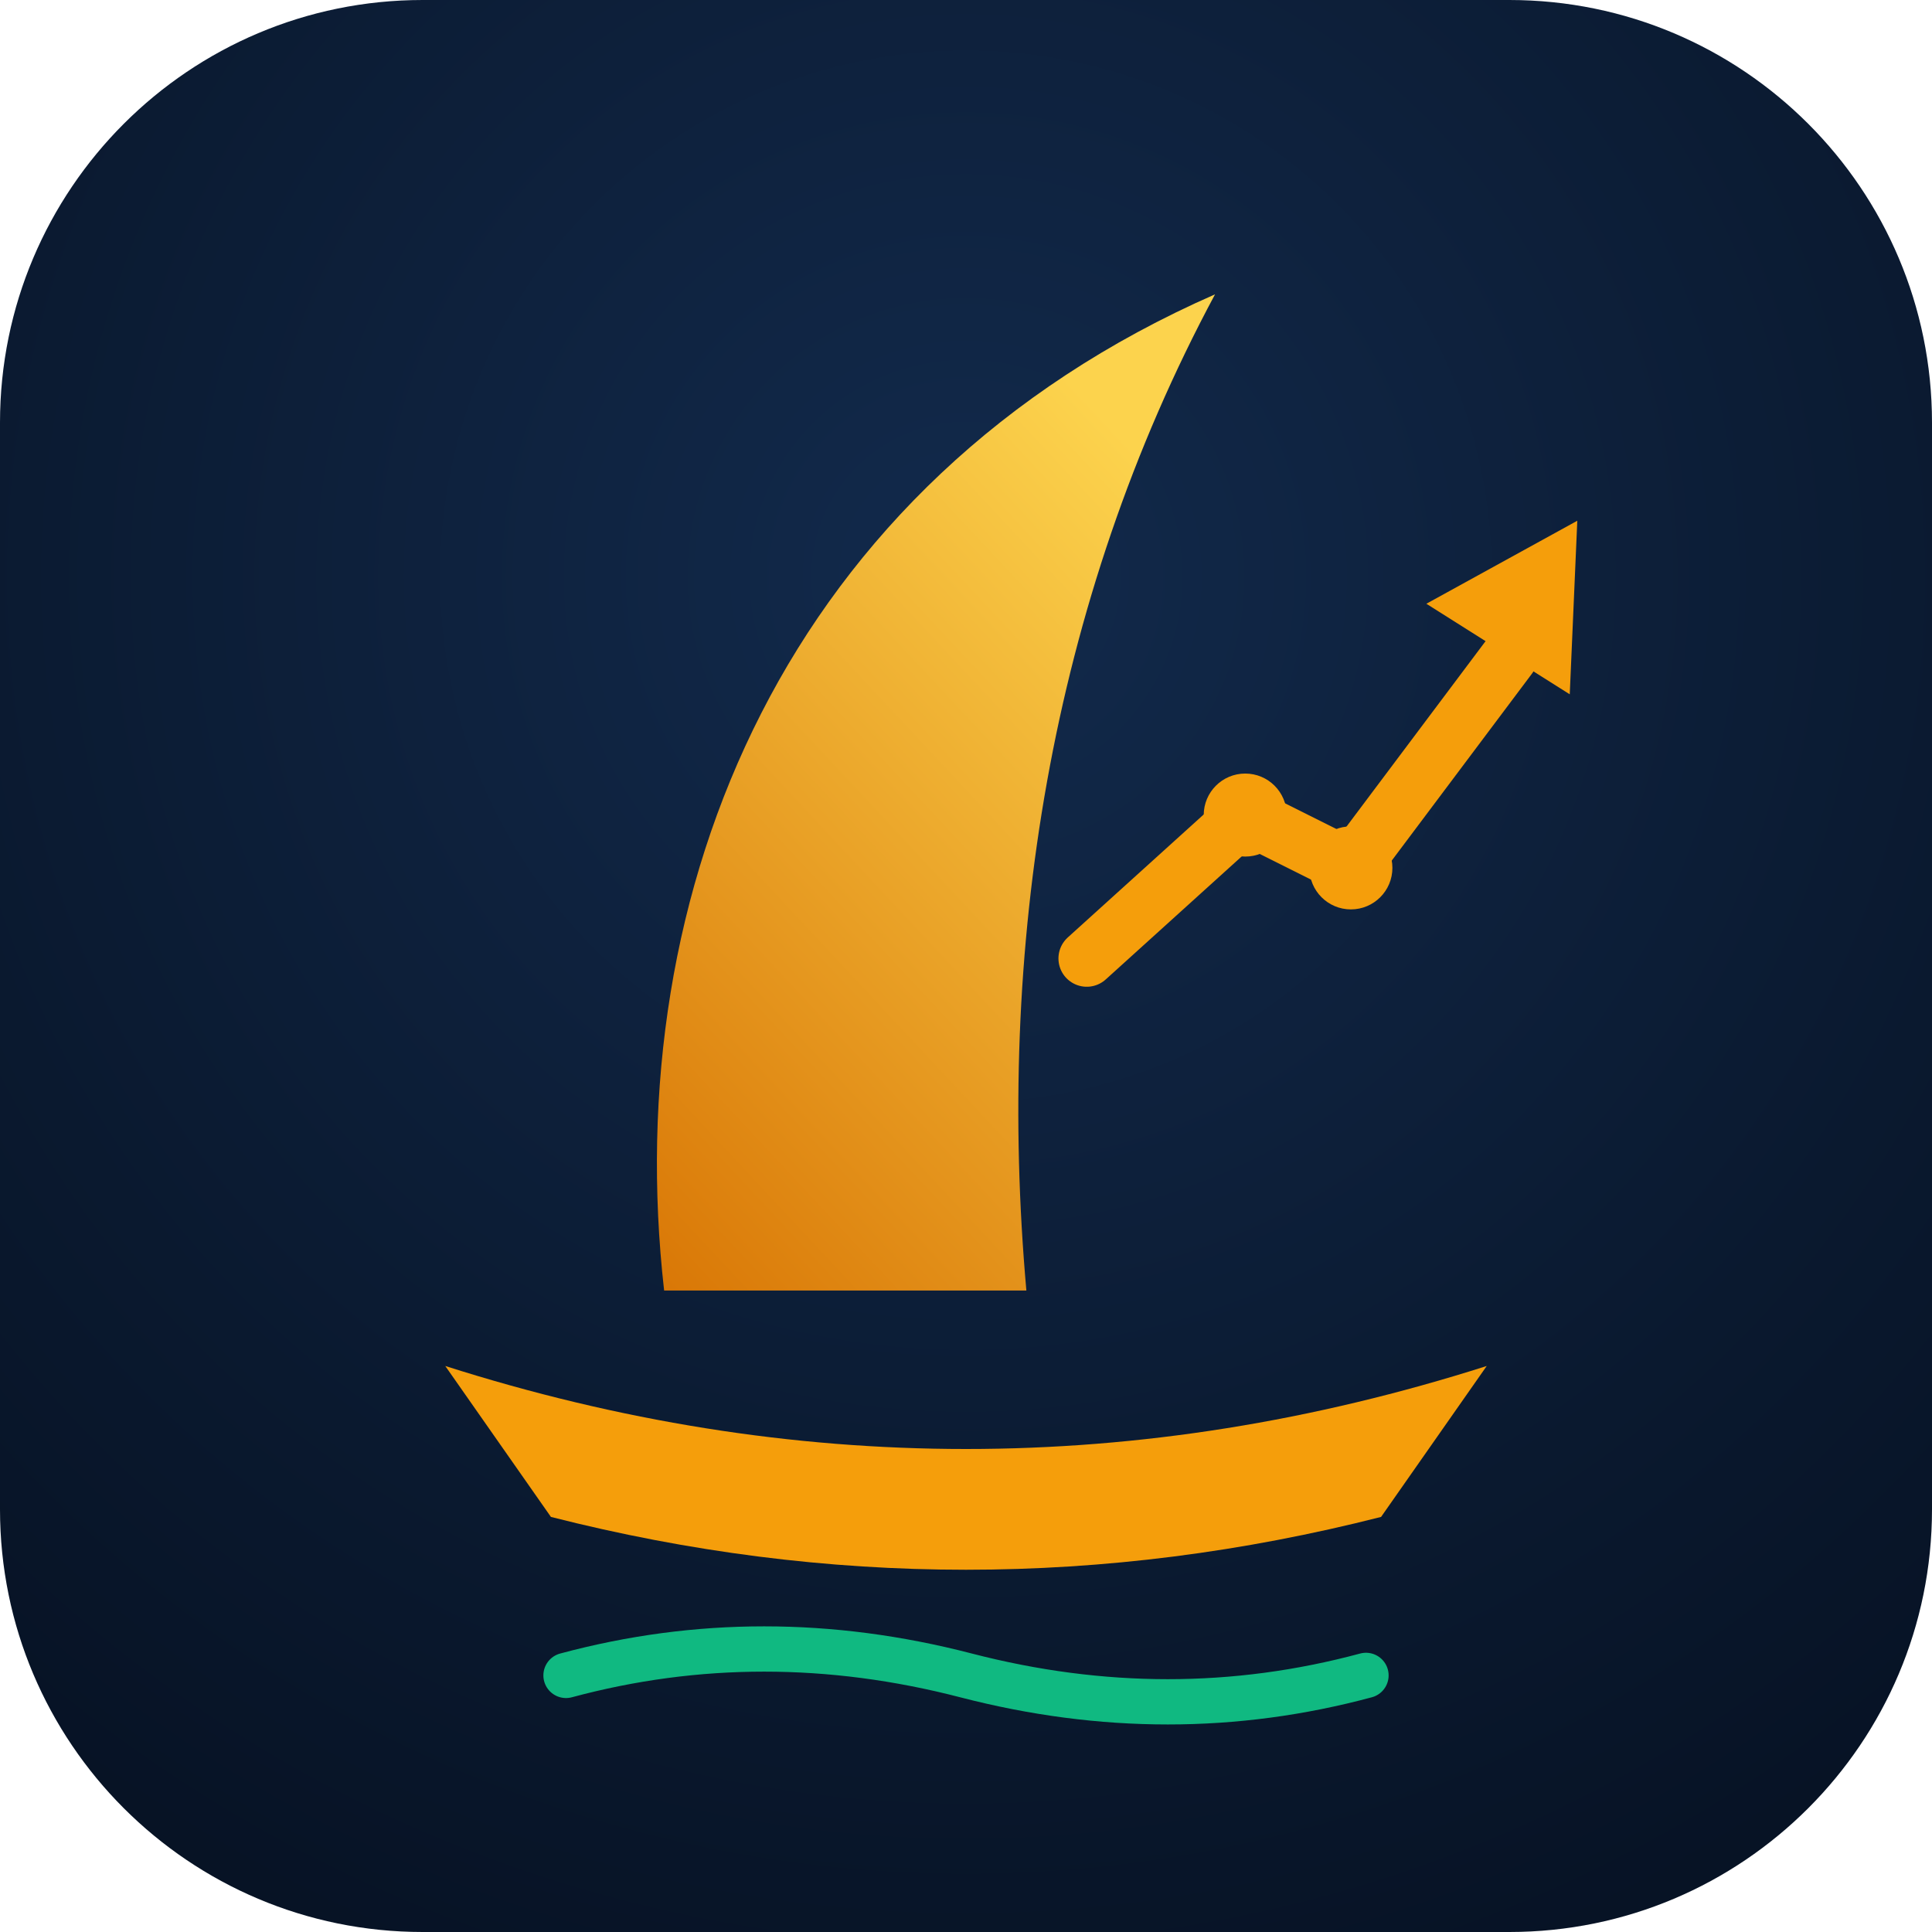
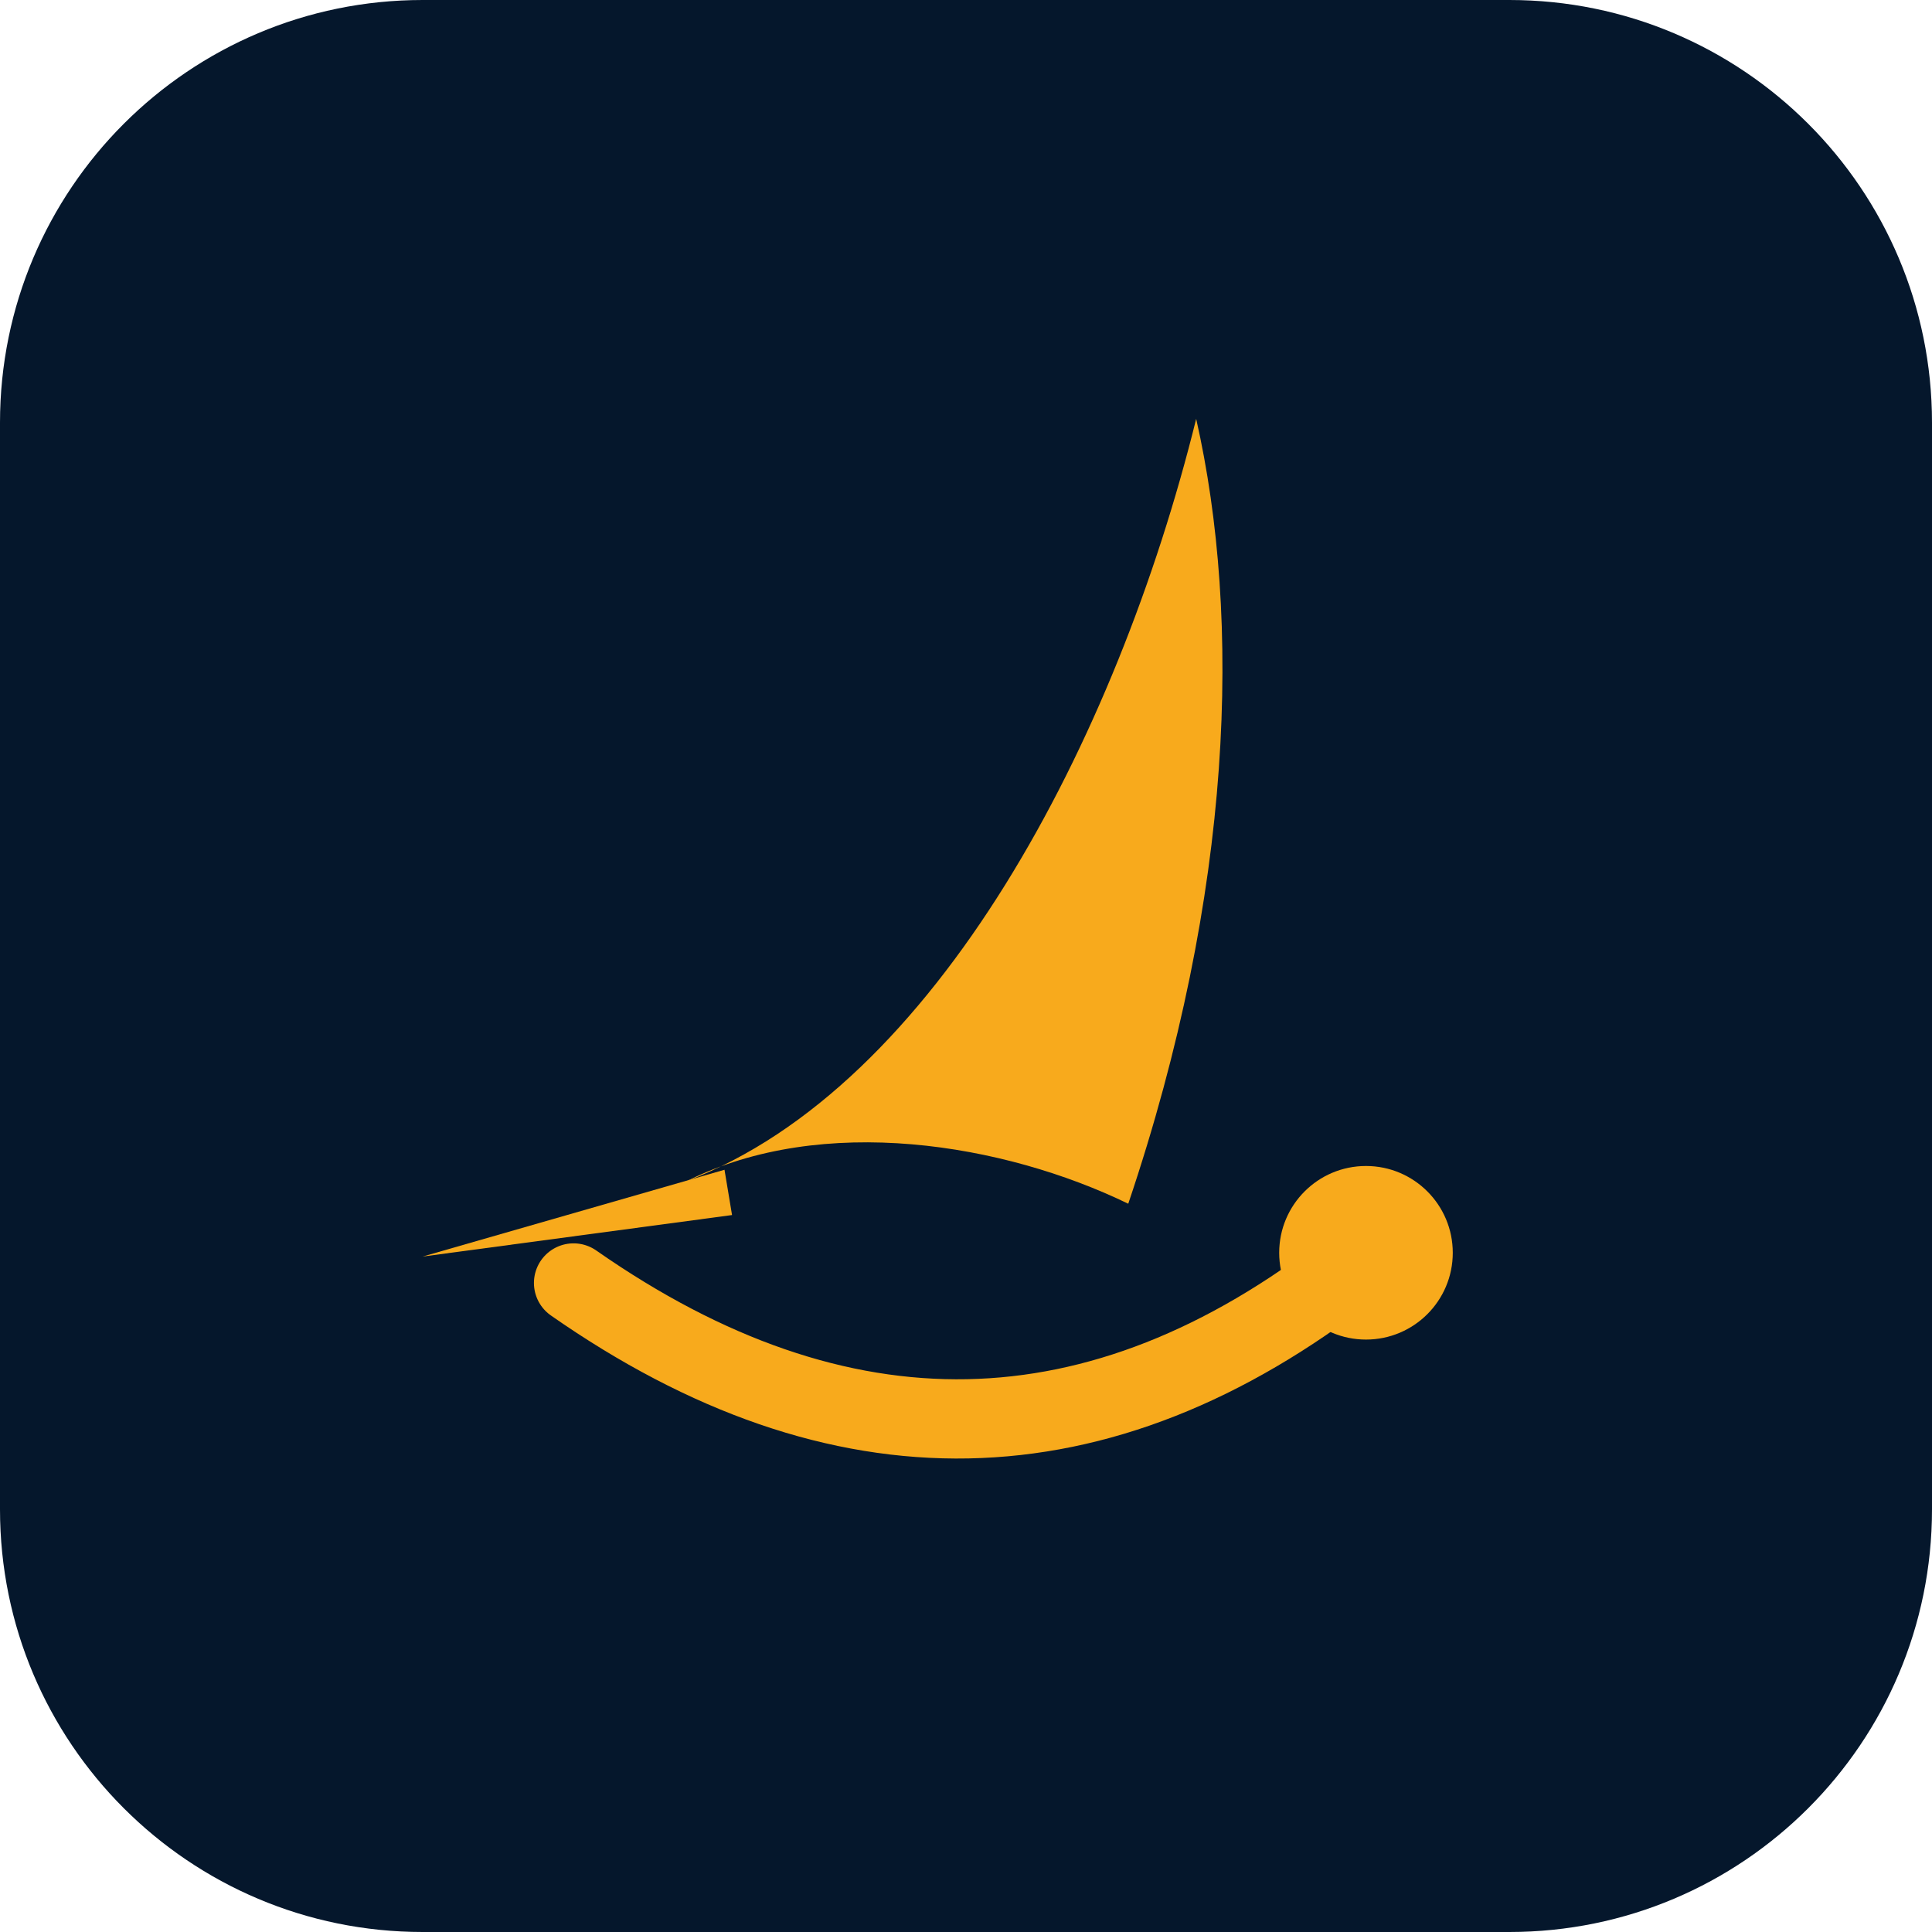
<svg xmlns="http://www.w3.org/2000/svg" viewBox="0 0 512 512" width="512" height="512">
-   <defs>
-     <radialGradient id="bg" cx="50%" cy="30%" r="90%">
-       <stop offset="0%" stop-color="#122A4C" />
-       <stop offset="60%" stop-color="#0A192F" />
-       <stop offset="100%" stop-color="#050F1F" />
-     </radialGradient>
-     <linearGradient id="sail" x1="0" y1="1" x2="0.6" y2="0">
-       <stop offset="0%" stop-color="#D97706" />
-       <stop offset="100%" stop-color="#FCD34D" />
-     </linearGradient>
-   </defs>
-   <rect width="512" height="512" rx="112" fill="url(#bg)" />
-   <path d="M 176 342 C 164 236, 208 128, 322 78 C 278 160, 264 252, 272 342 Z" fill="url(#sail)" />
-   <path d="M 288 254 L 330 216 L 358 230 L 400 174" fill="none" stroke="#F59E0B" stroke-width="15" stroke-linecap="round" stroke-linejoin="round" />
-   <circle cx="330" cy="216" r="11" fill="#F59E0B" />
-   <circle cx="358" cy="230" r="11" fill="#F59E0B" />
-   <path d="M 418 138 L 416 184 L 378 160 Z" fill="#F59E0B" />
-   <path d="M 118 362 Q 256 406 394 362 L 366 402 Q 256 430 146 402 Z" fill="#F59E0B" />
-   <path d="M 150 444 Q 202 430 256 444 T 362 444" fill="none" stroke="#10B981" stroke-width="12" stroke-linecap="round" />
+   <rect width="512" height="512" rx="112" fill="#05172C" />
+   <g fill="#F8AA1C">
+     <path d="M 317 111 C 329 164, 327 236, 299 319              C 266 303, 218 295, 182 313              C 248 288, 296 196, 317 111 Z" />
+     <path d="M 112 333 L 192 310 L 194 322 Z" />
+   </g>
+   <path d="M 152 340 Q 258 414, 358 336" fill="none" stroke="#F8AA1C" stroke-width="21" stroke-linecap="round" />
+   <circle cx="362" cy="332" r="23" fill="#F8AA1C" />
</svg>
